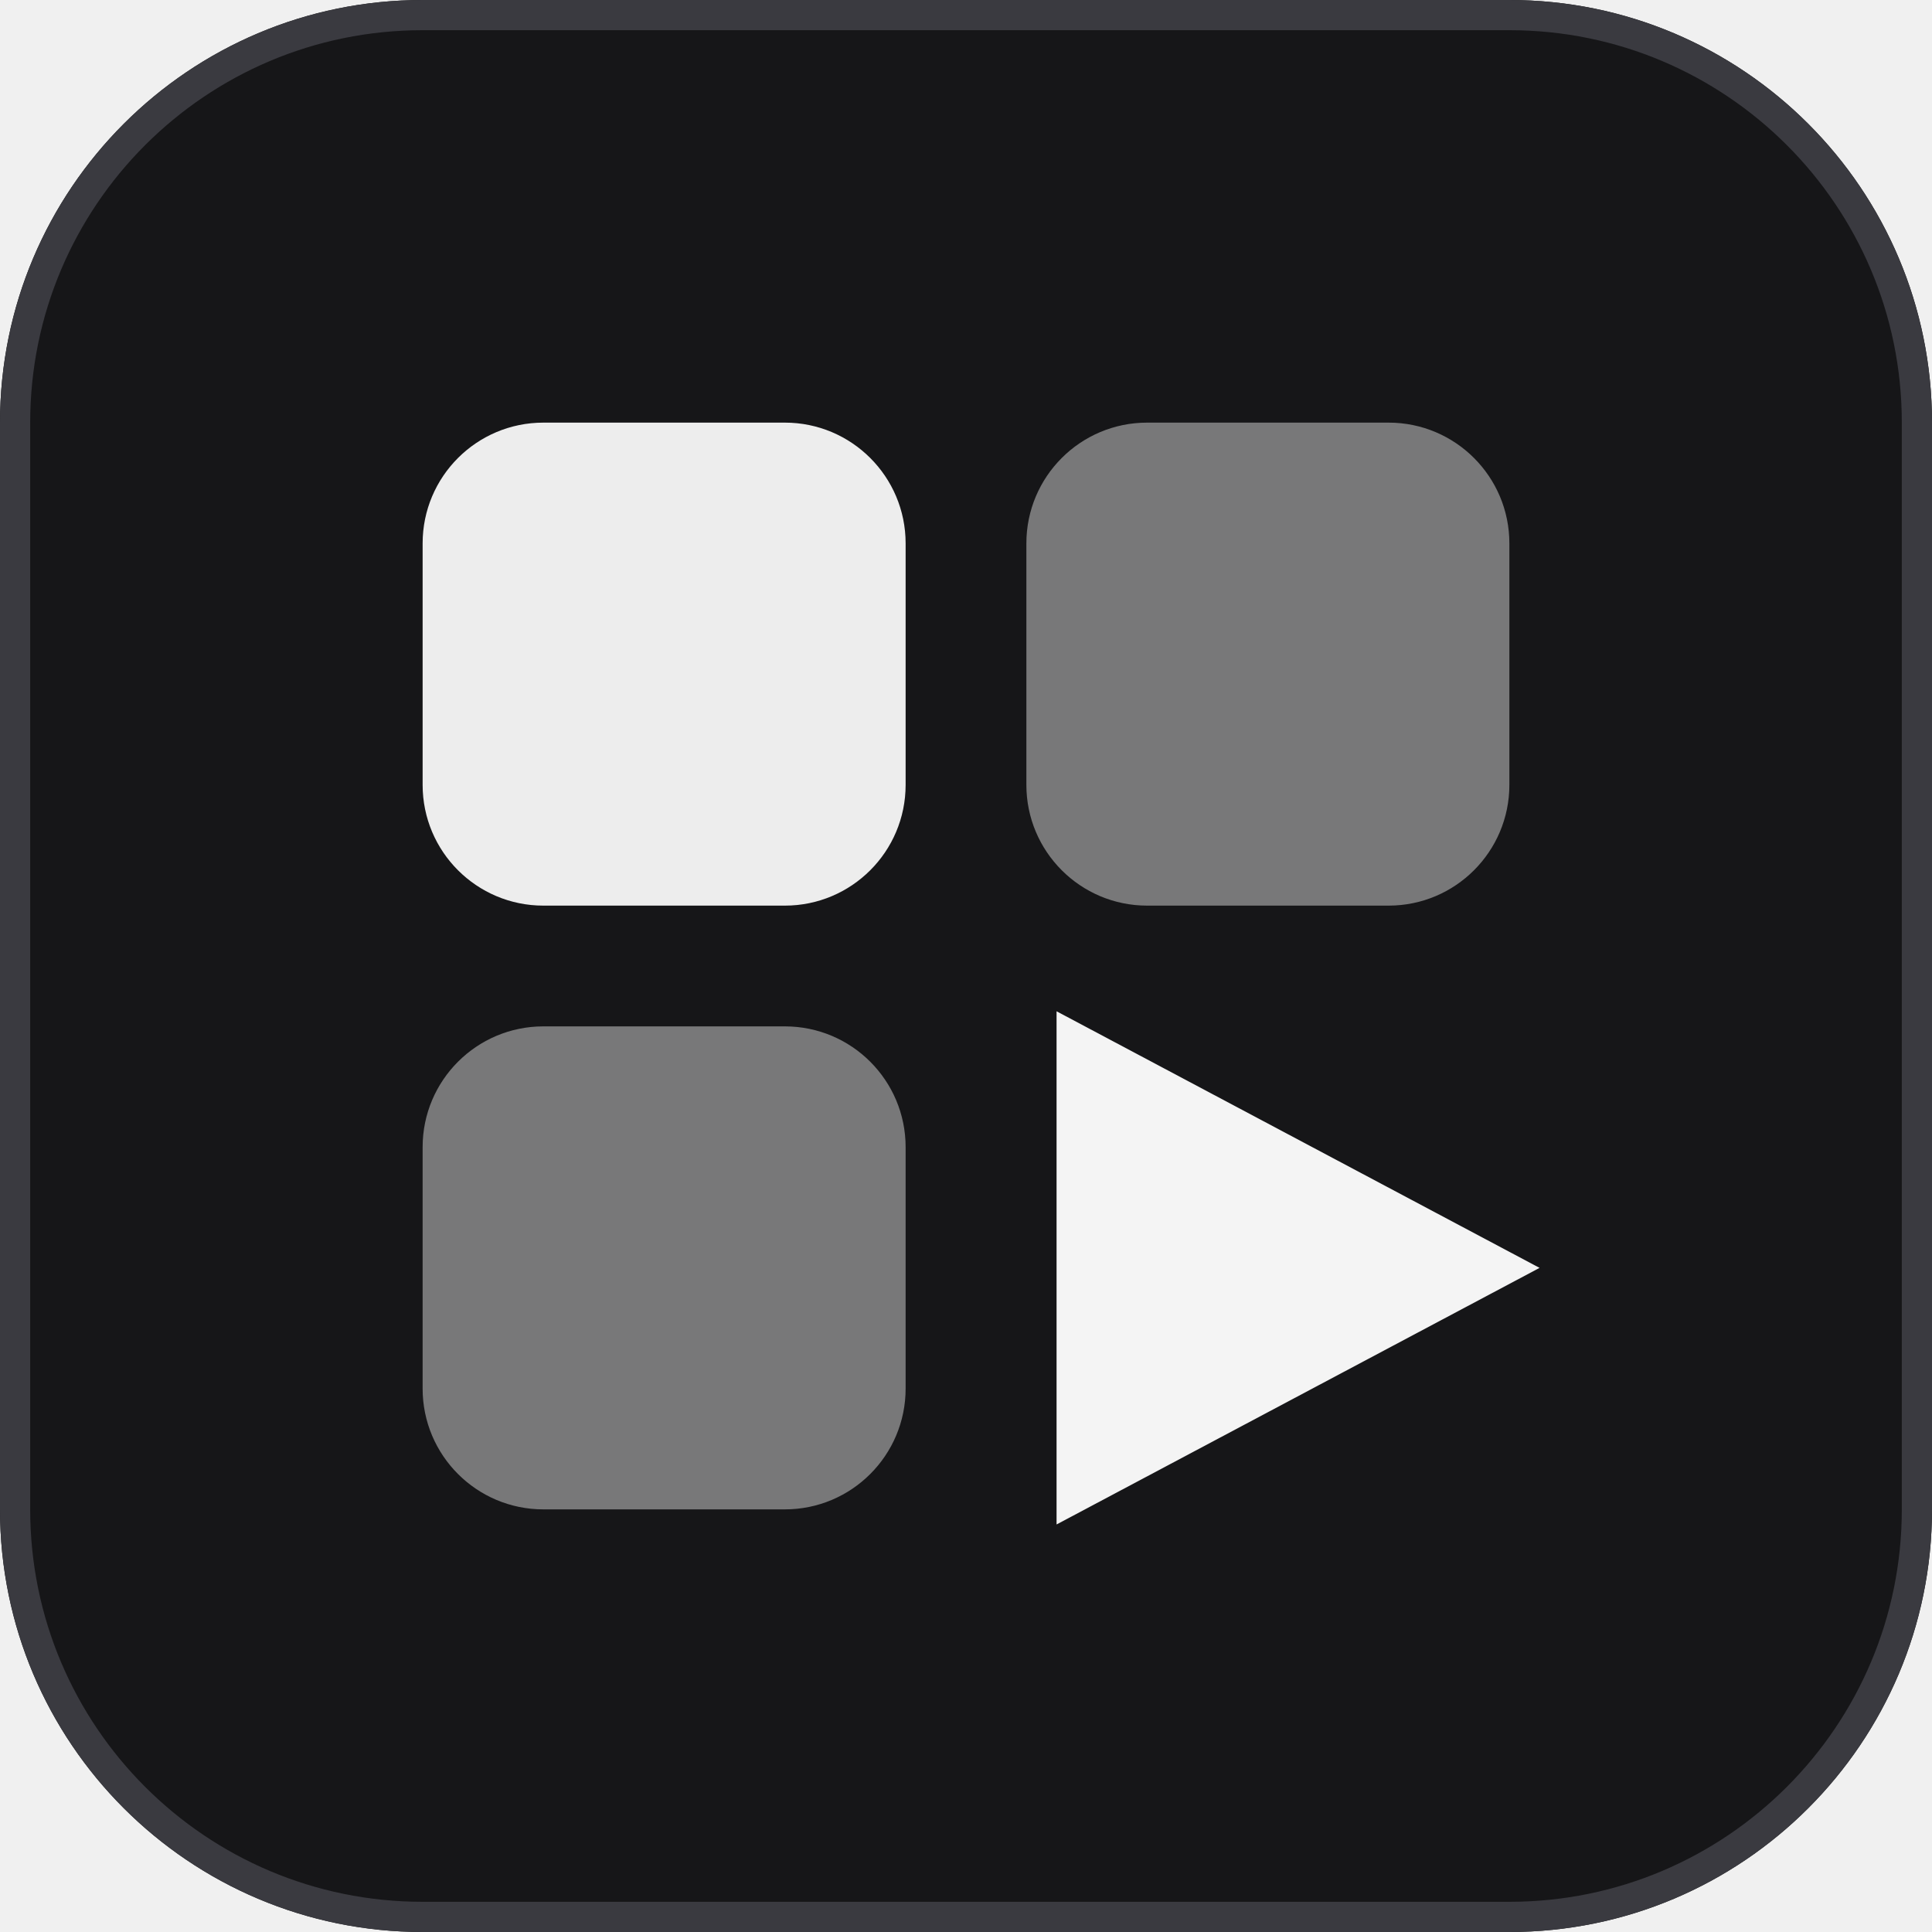
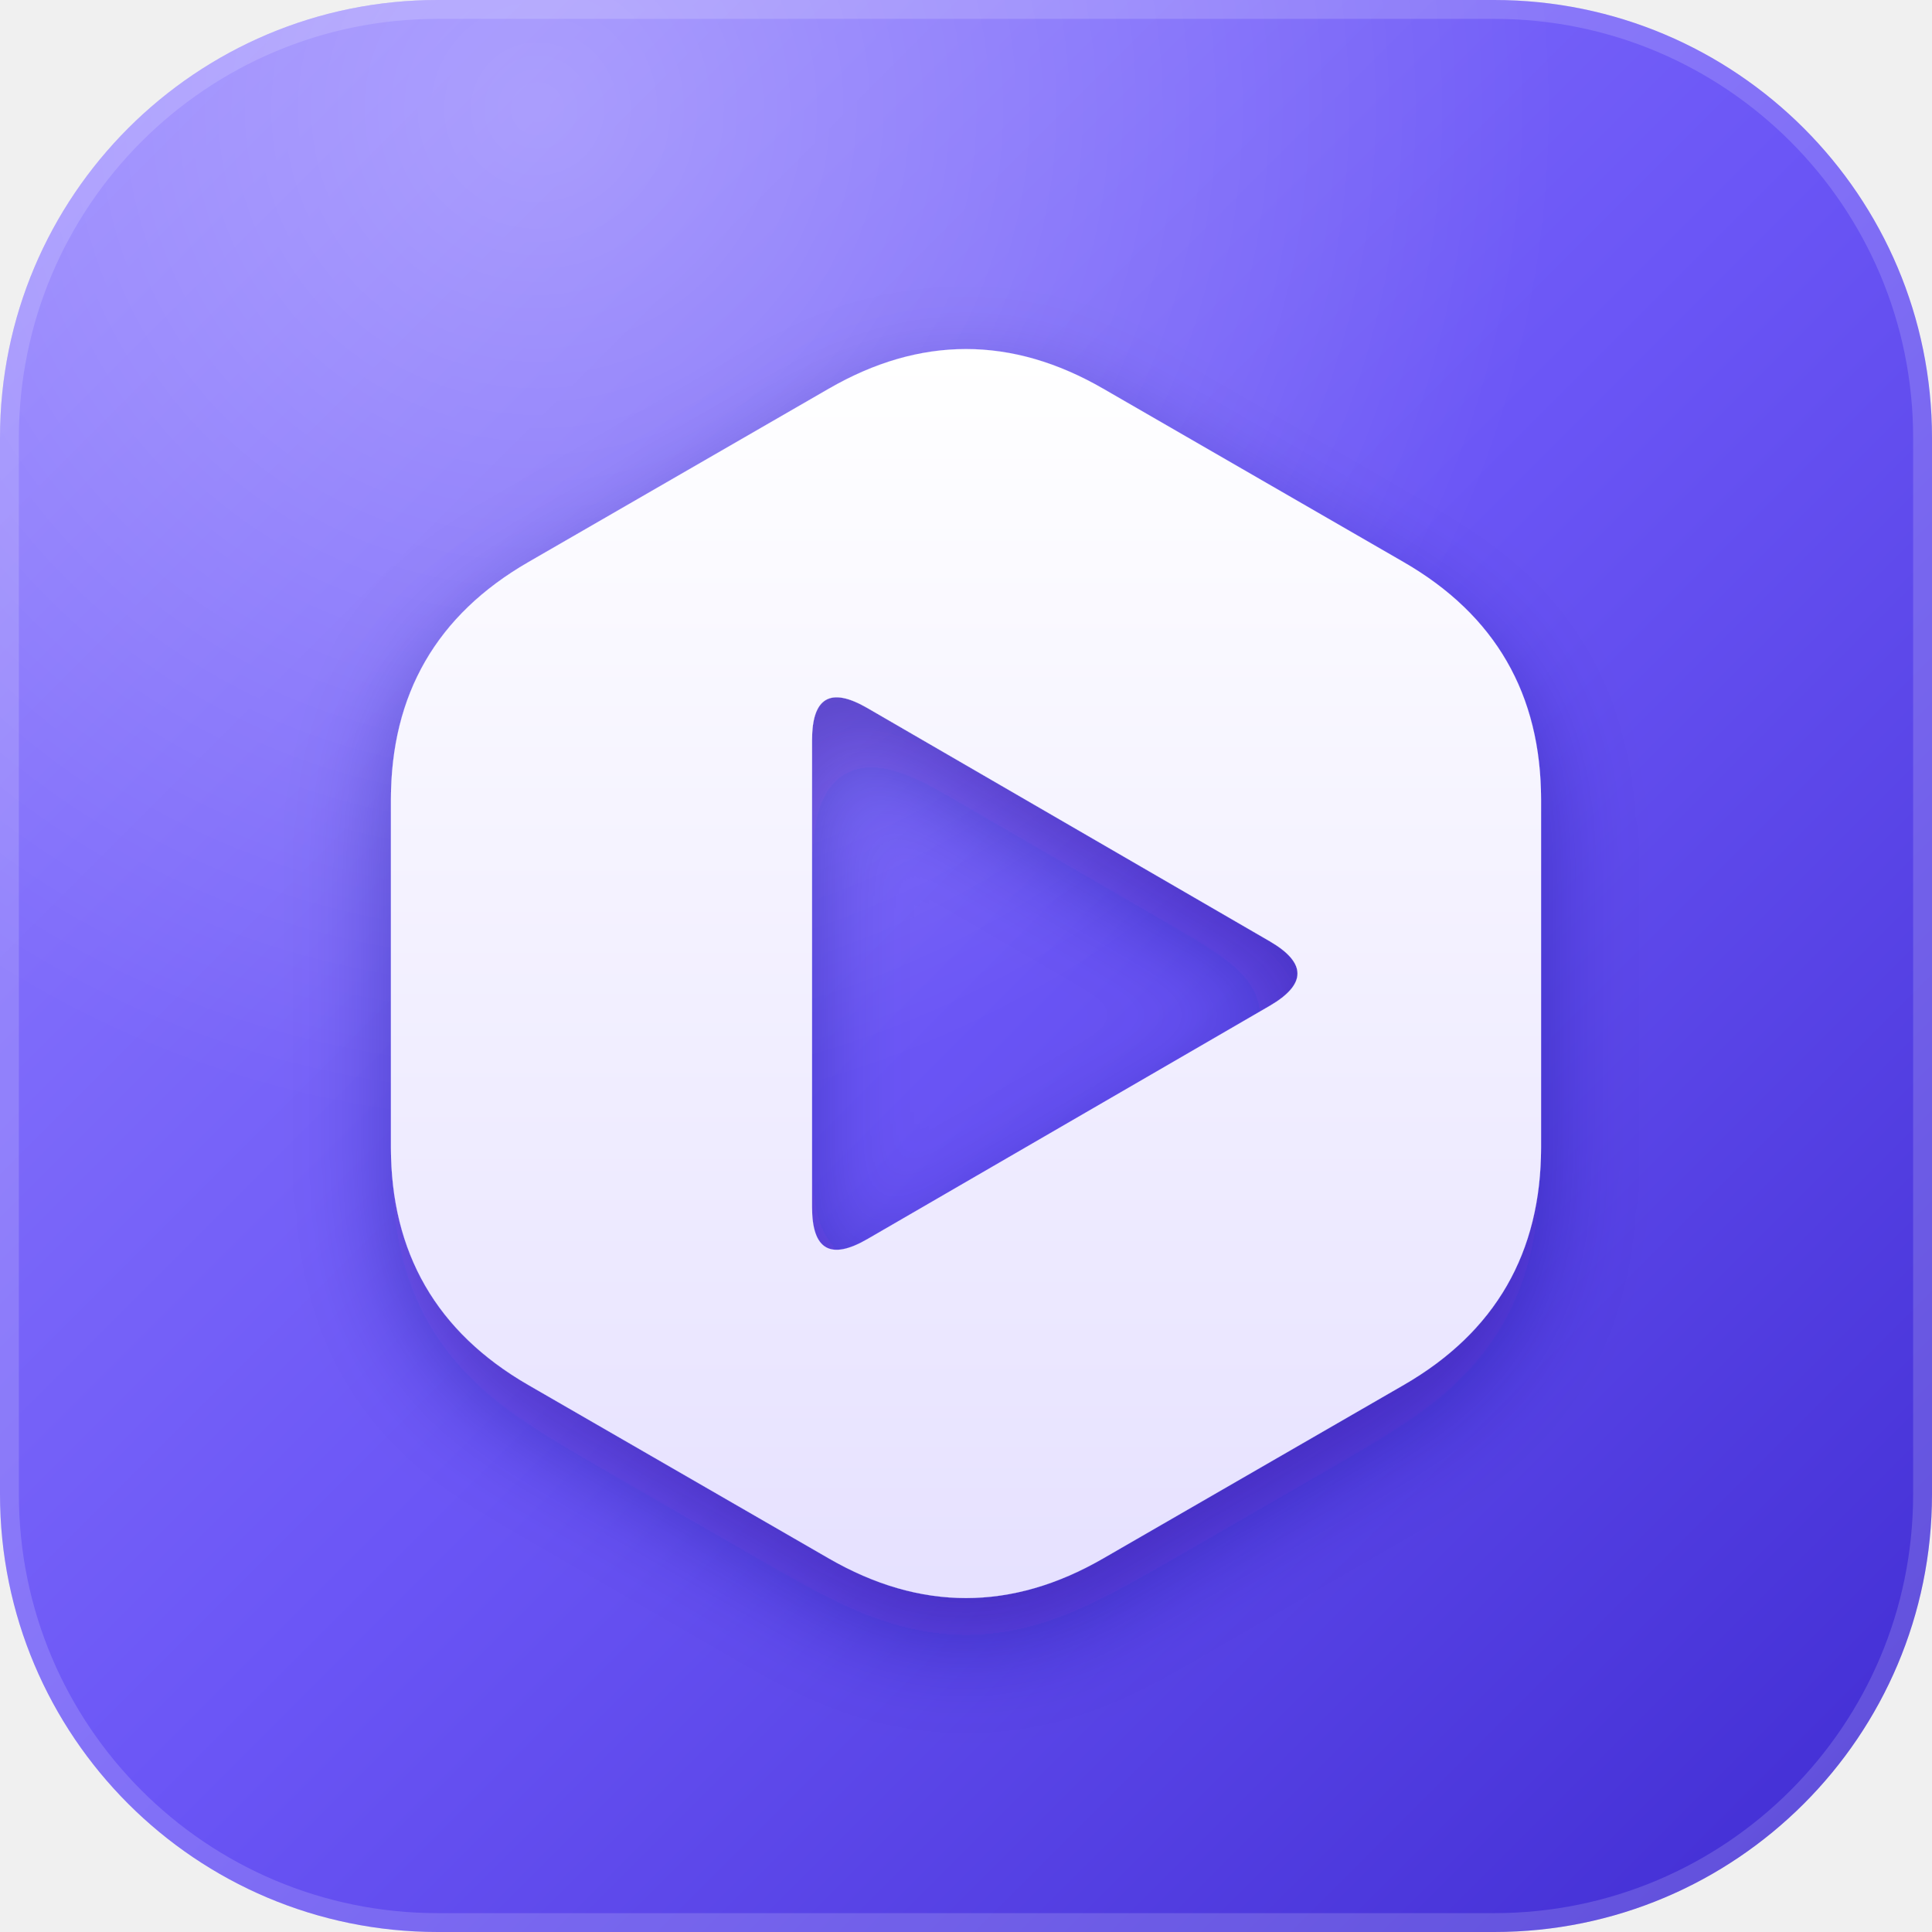
- <svg xmlns="http://www.w3.org/2000/svg" viewBox="0 0 64 64">
-   <rect width="64" height="64" rx="14" fill="#161618" />
-   <rect x="0.5" y="0.5" width="63" height="63" rx="13.5" fill="none" stroke="#3a3a40" />
-   <rect x="14" y="14" width="16" height="16" rx="4" fill="#ffffff" opacity=".92" />
-   <rect x="34" y="14" width="16" height="16" rx="4" fill="#ffffff" opacity=".42" />
-   <rect x="14" y="34" width="16" height="16" rx="4" fill="#ffffff" opacity=".42" />
-   <path d="M35 33.5 L51 42 L35 50.5 Z" fill="#ffffff" opacity=".95" />
+ <svg xmlns="http://www.w3.org/2000/svg" viewBox="0 0 1024 1024">
+   <defs>
+     <linearGradient id="bg" x1="0" y1="0" x2="1" y2="1">
+       <stop offset="0" stop-color="#9483FF" />
+       <stop offset=".5" stop-color="#6B56F6" />
+       <stop offset="1" stop-color="#3F2BD1" />
+     </linearGradient>
+     <radialGradient id="hl" cx=".28" cy=".06" r=".95">
+       <stop offset="0" stop-color="#fff" stop-opacity=".30" />
+       <stop offset=".55" stop-color="#fff" stop-opacity="0" />
+     </radialGradient>
+     <linearGradient id="gl" x1="0" y1="0" x2="0" y2="1">
+       <stop offset="0" stop-color="#FFFFFF" />
+       <stop offset="1" stop-color="#E6E1FF" />
+     </linearGradient>
+     <filter id="sh" x="-20%" y="-20%" width="140%" height="150%">
+       <feDropShadow dx="0" dy="22" stdDeviation="26" flood-color="#1E0F7A" flood-opacity=".38" />
+     </filter>
+   </defs>
+   <rect width="1024" height="1024" rx="232" fill="url(#bg)" />
+   <rect width="1024" height="1024" rx="232" fill="url(#hl)" />
+   <rect x="5" y="5" width="1014" height="1014" rx="227" fill="none" stroke="#fff" stroke-opacity=".16" stroke-width="10" />
+   <path filter="url(#sh)" fill="url(#gl)" fill-rule="evenodd" d="M439.3 206.0Q512.0 164.0 584.7 206.0L744.1 298.0Q816.8 340.0 816.8 424.0L816.8 608.0Q816.8 692.0 744.1 734.0L584.7 826.0Q512.0 868.0 439.3 826.0L279.9 734.0Q207.2 692.0 207.2 608.0L207.2 424.0Q207.2 340.0 279.9 298.0Z M430.4 392.2Q430.4 358.2 459.8 375.3L673.0 498.9Q702.4 516.0 673.0 533.1L459.8 656.7Q430.4 673.8 430.4 639.8Z" />
</svg>
